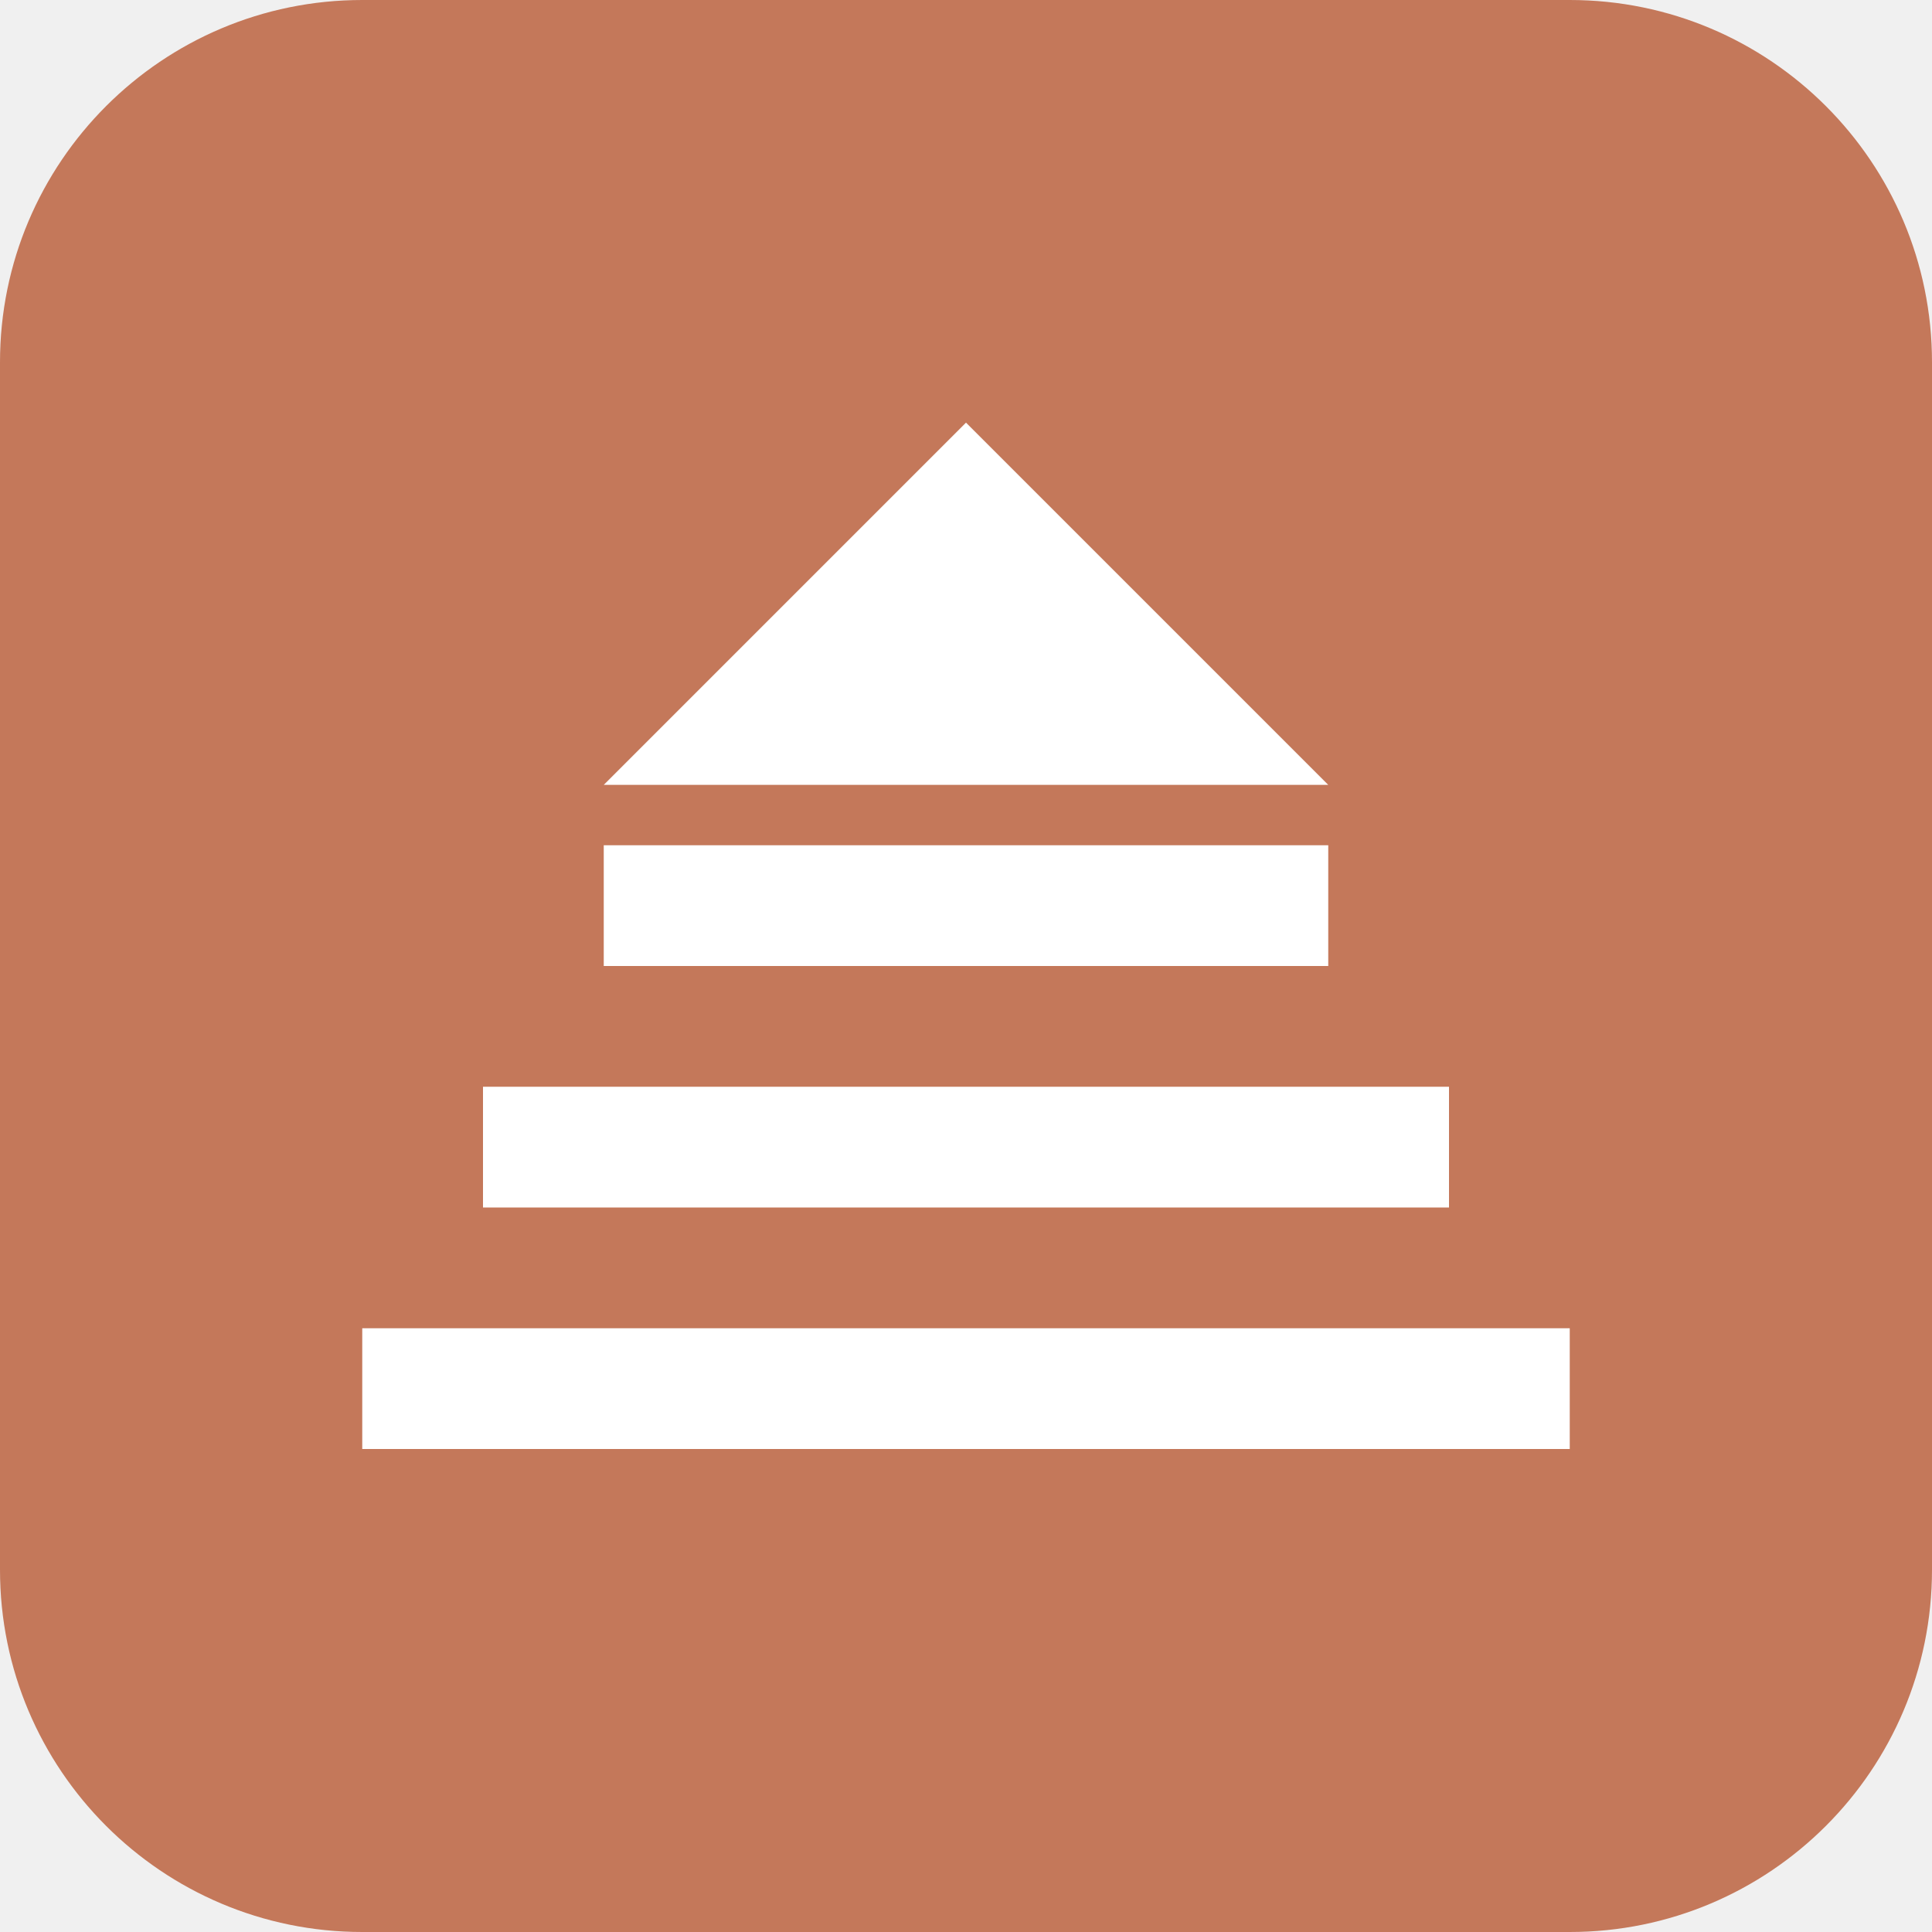
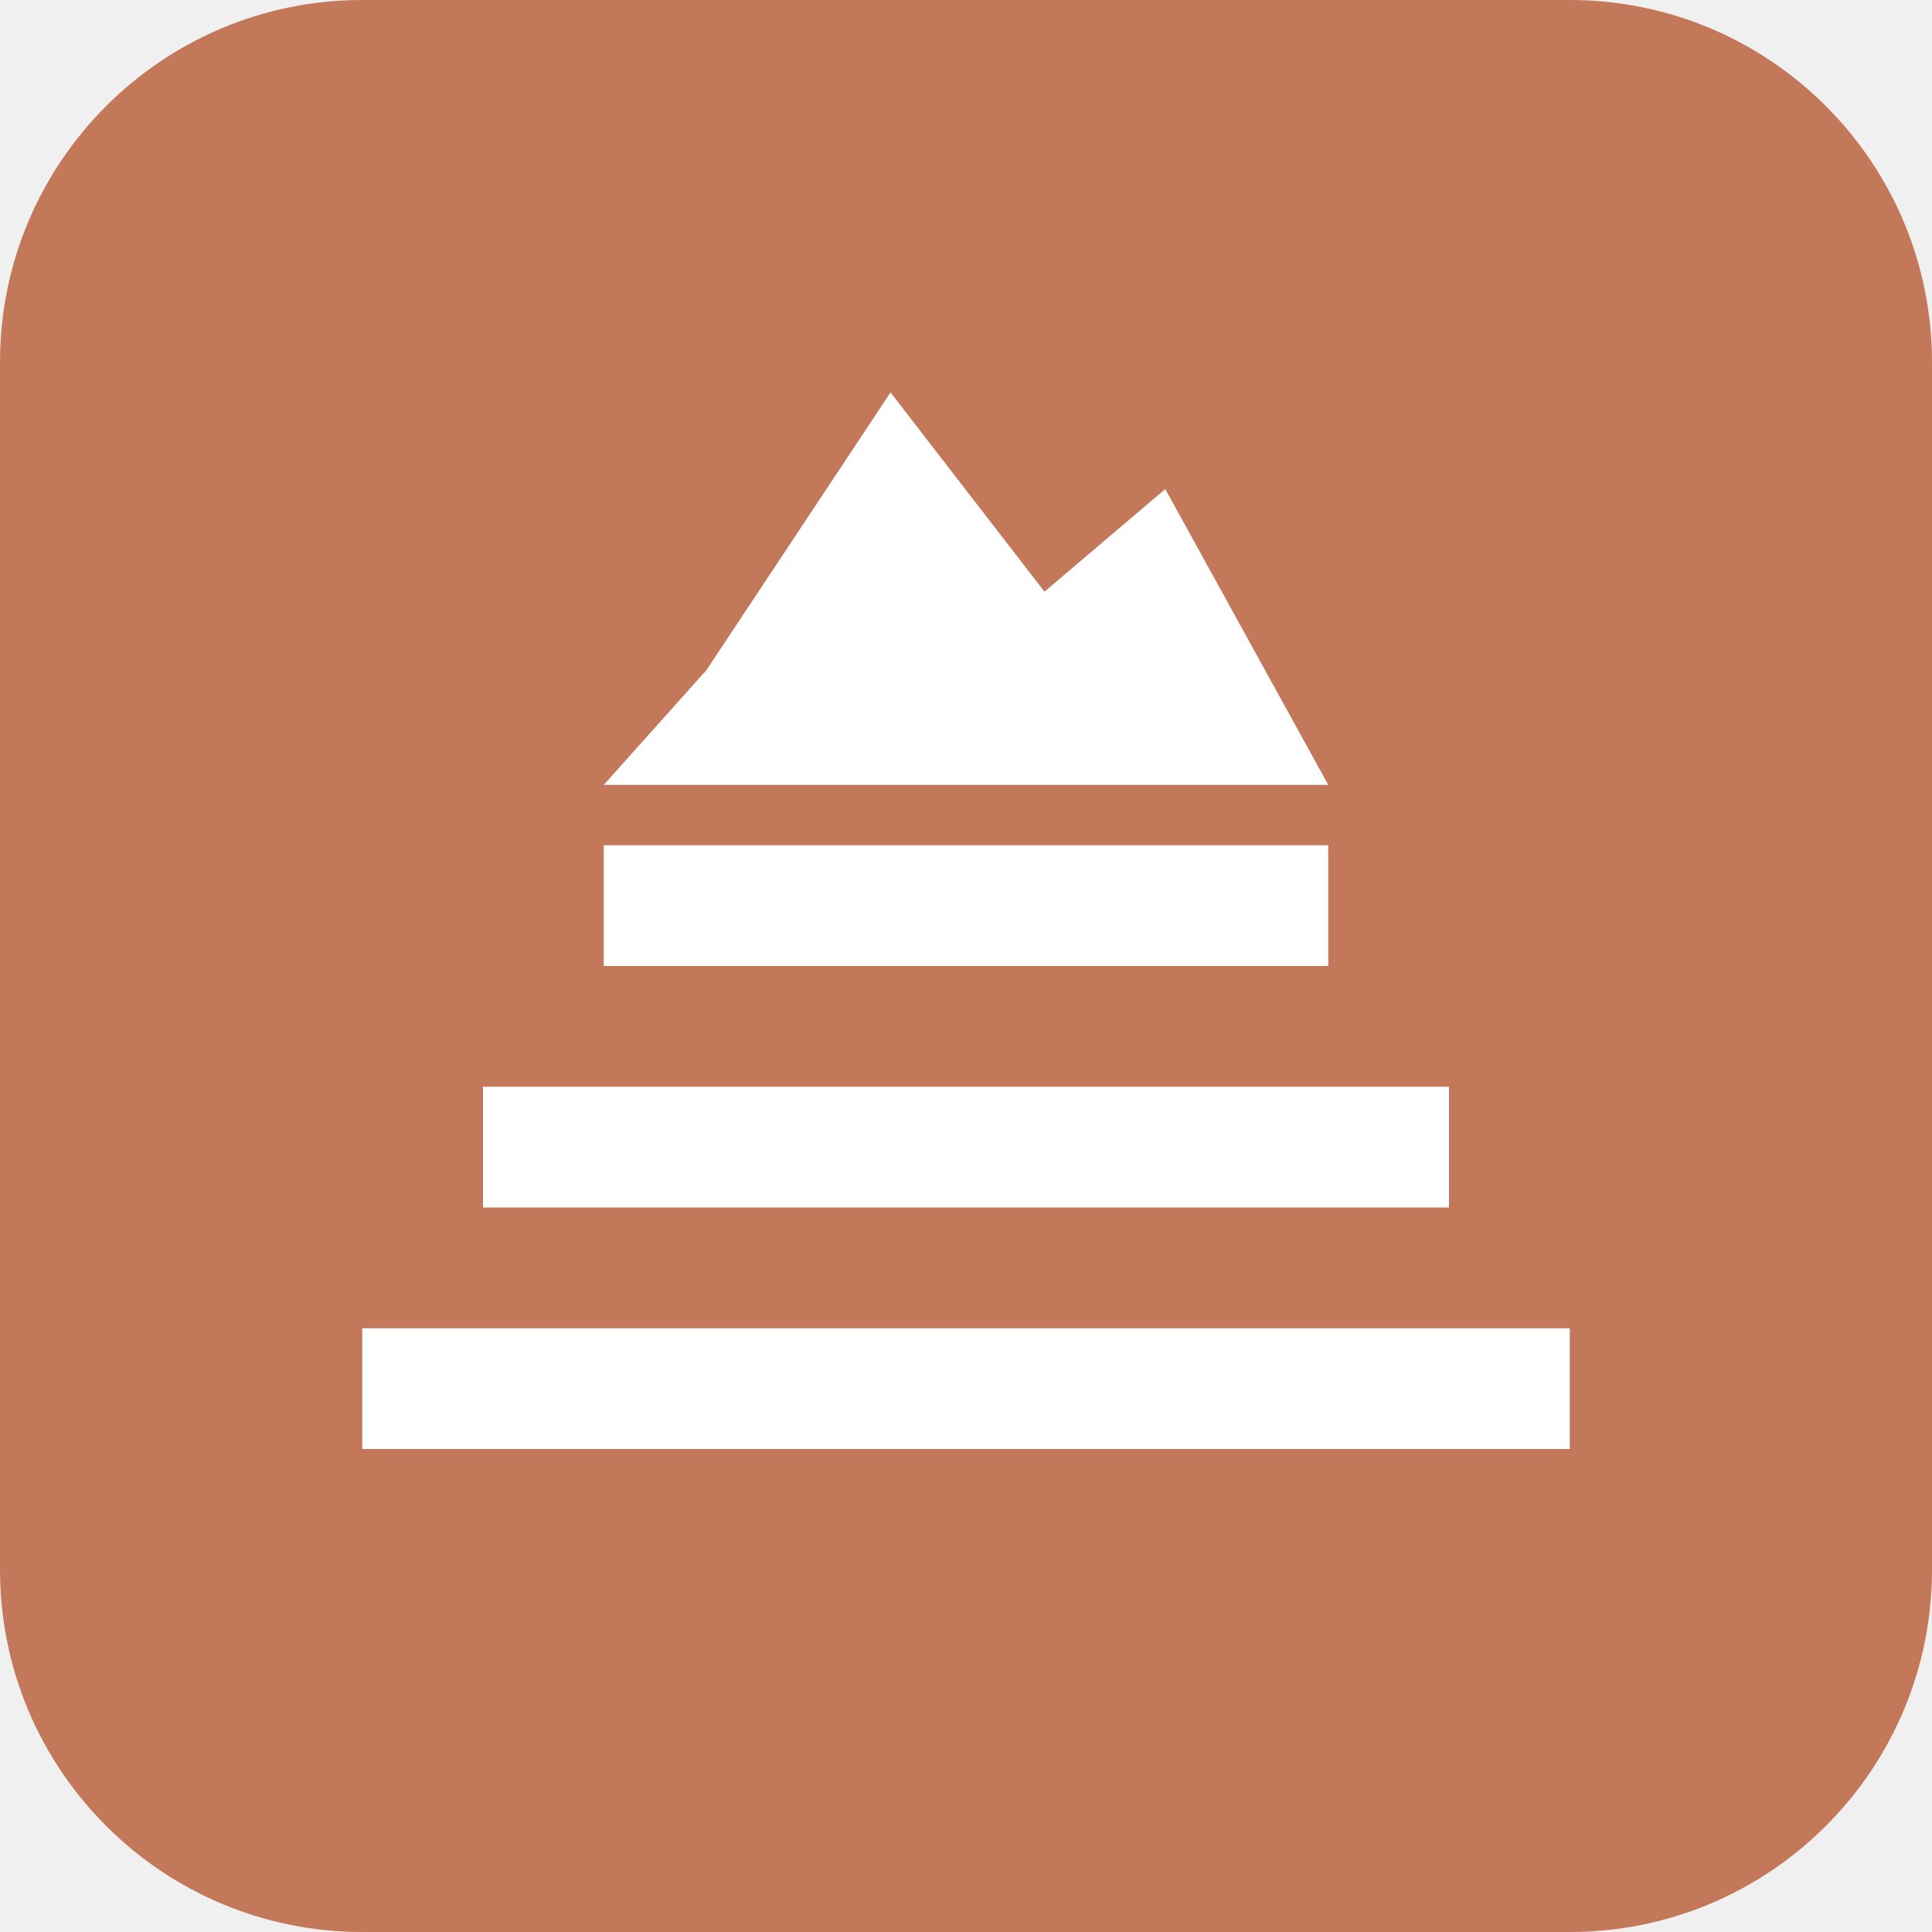
<svg xmlns="http://www.w3.org/2000/svg" viewBox="0 0 64 64" width="256" height="256" role="img" aria-label="Groundwork Security &amp; Compliance">
  <rect width="64" height="64" rx="12" fill="#c4785a" />
  <path d="M12 44h40v4H12z" fill="#fff" />
  <path d="M16 36h32v4H16z" fill="#fff" />
  <path d="M20 28h24v4H20z" fill="#fff" />
-   <path d="M32 14 44 26H20Z" fill="#fff" />
+   <path d="M20 26 23.4 22.2 29.5 13 34.6 19.6 38.6 16.2 44 26Z" fill="#fff" />
</svg>
